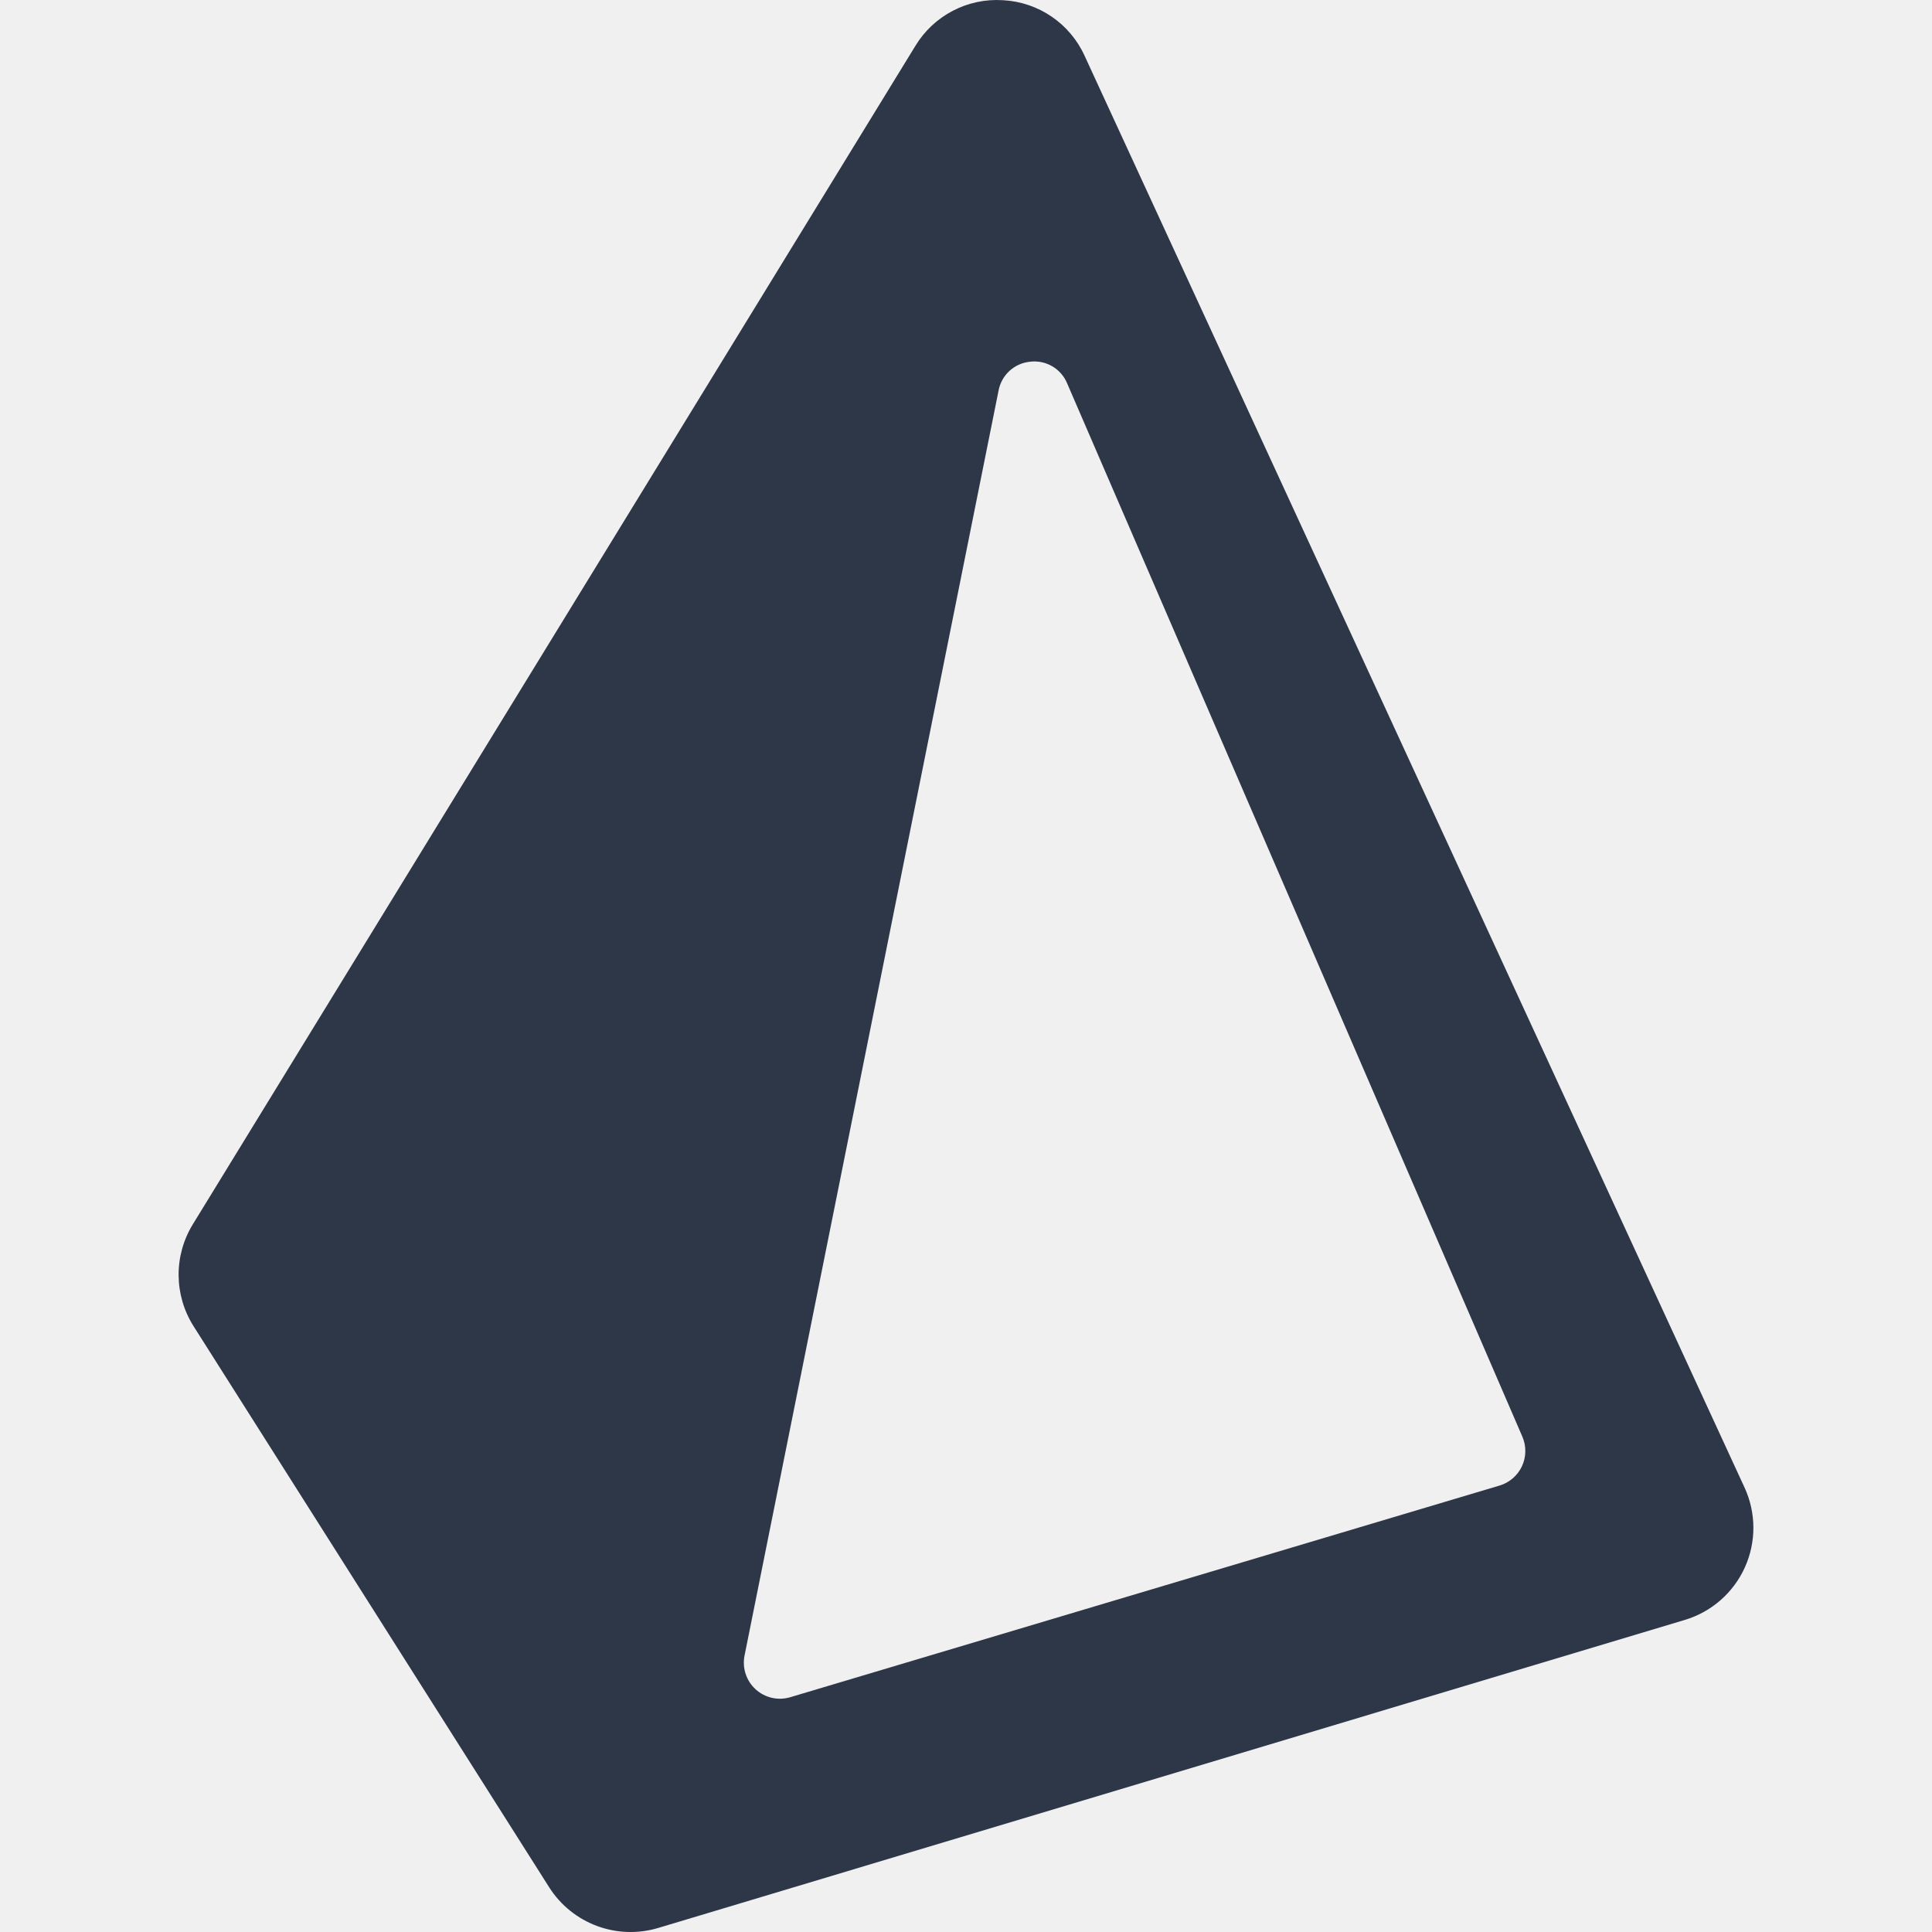
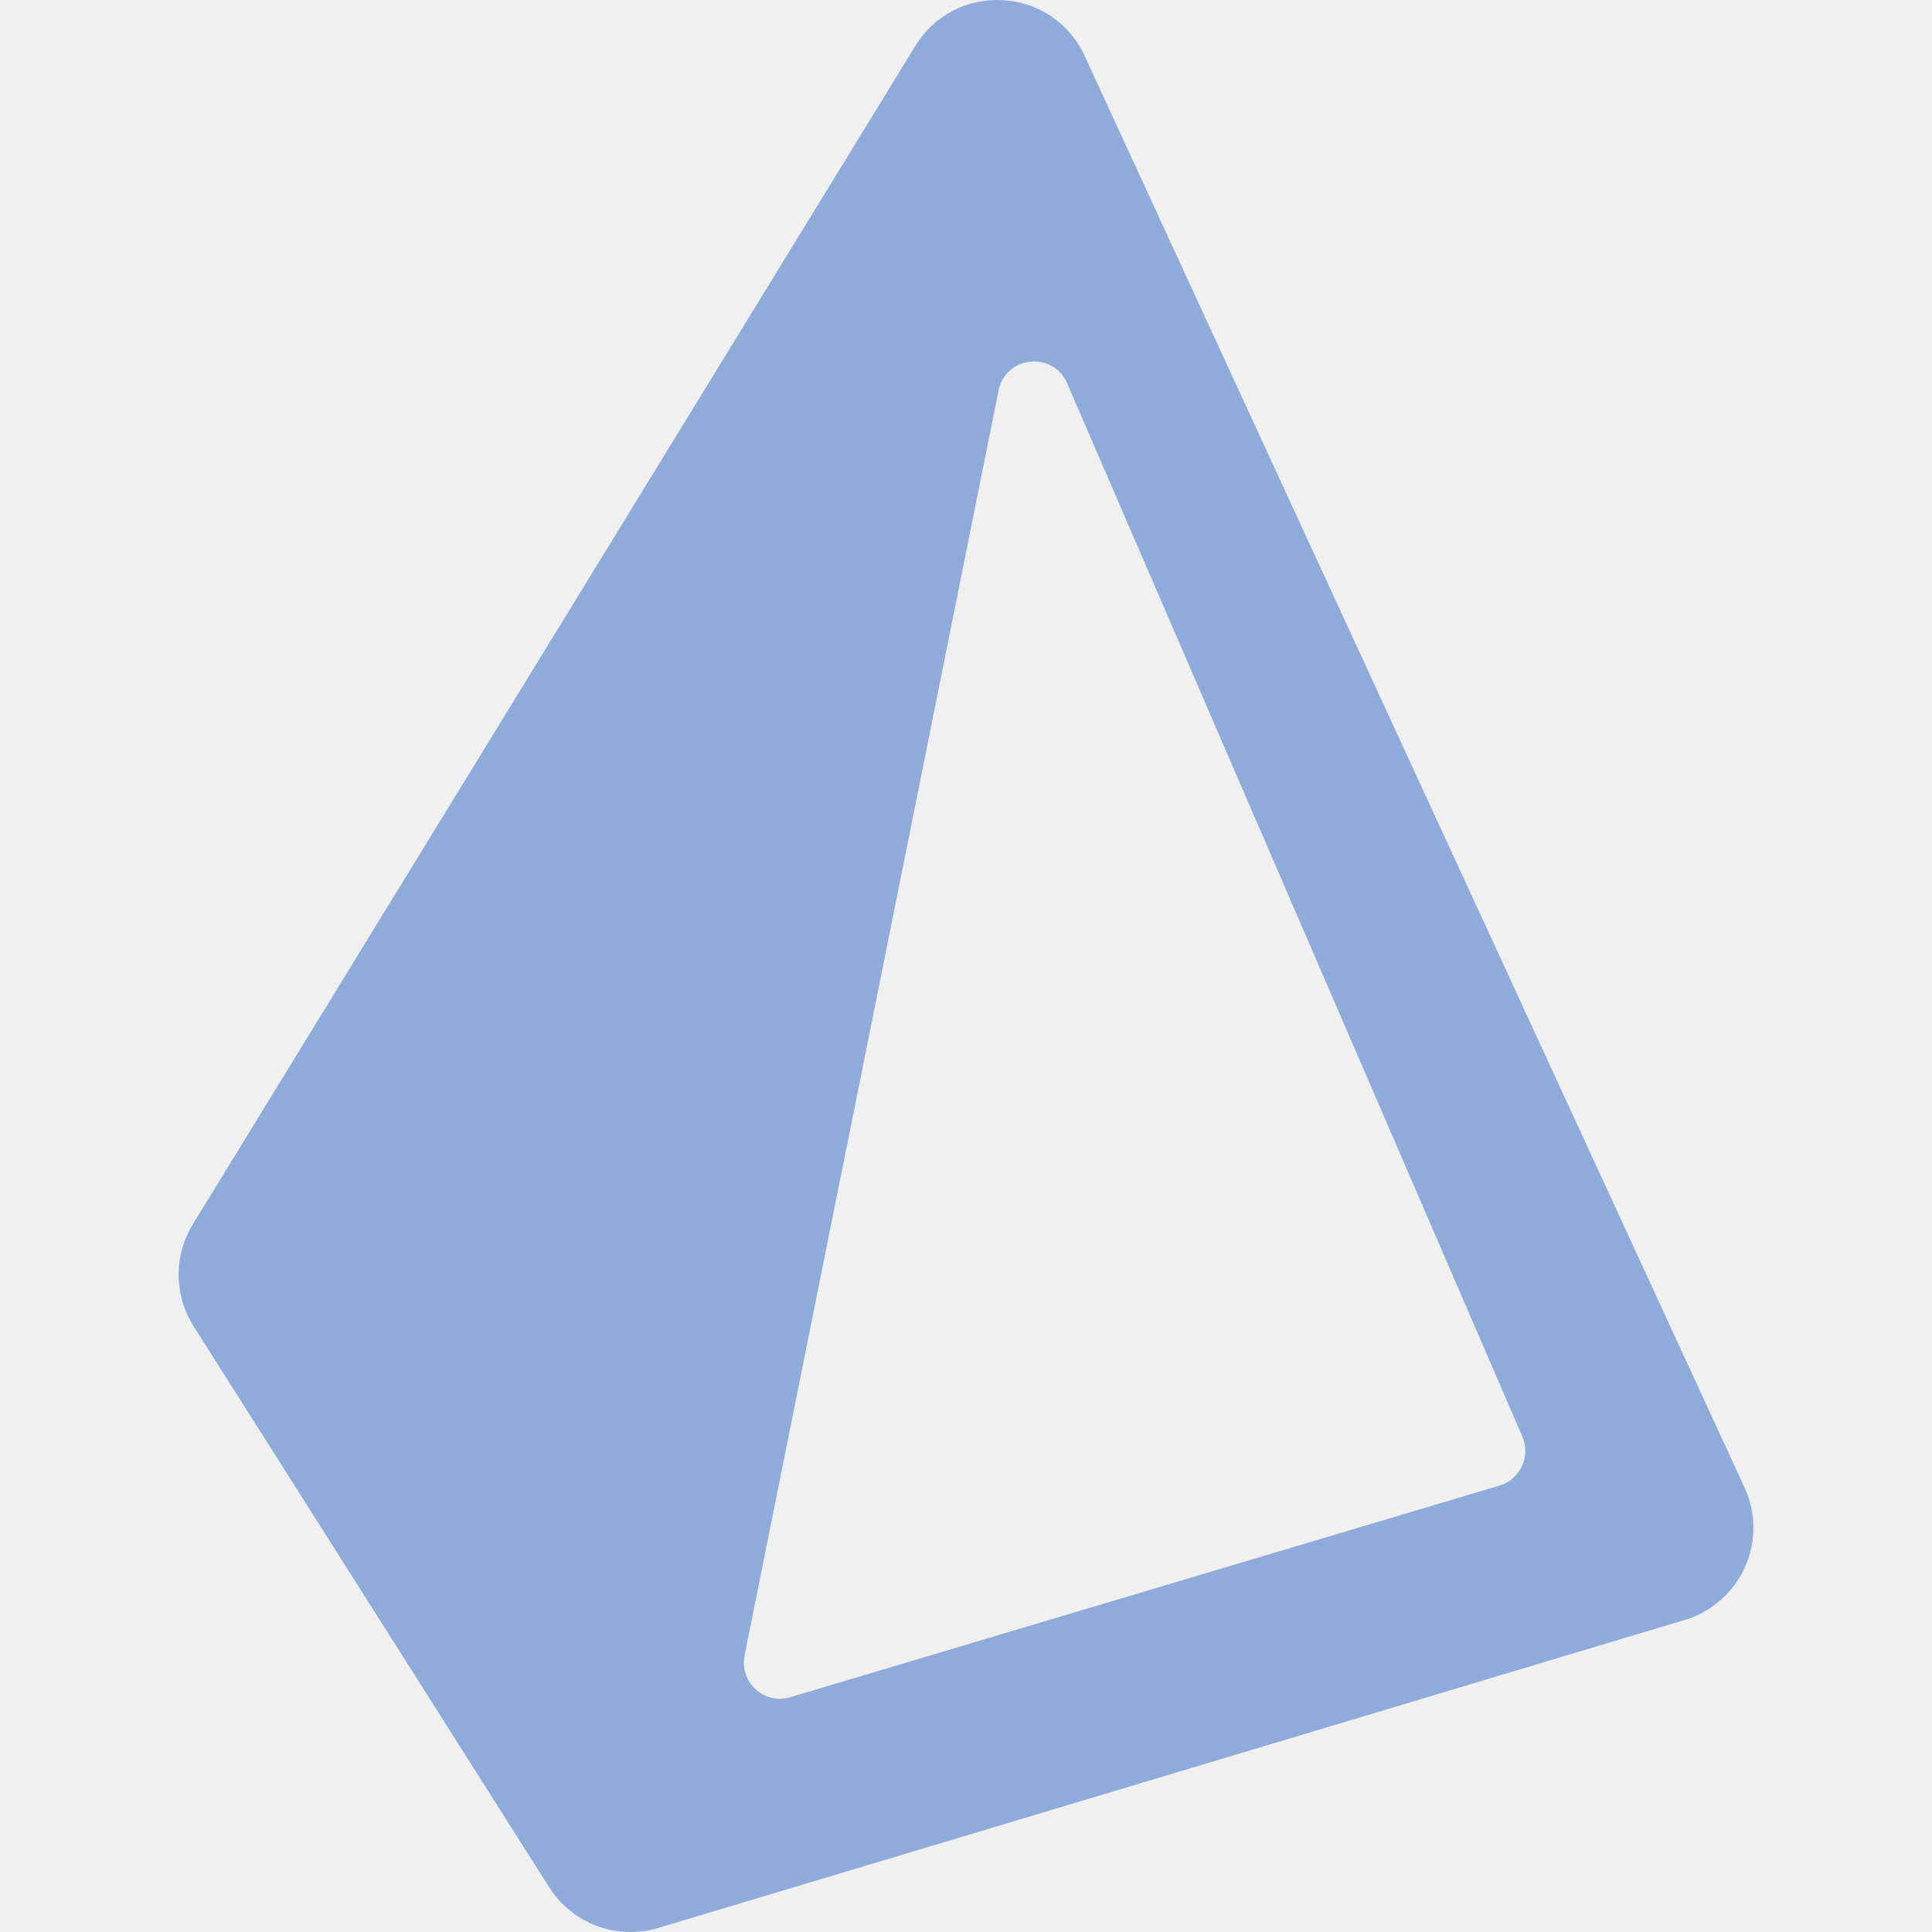
- <svg xmlns="http://www.w3.org/2000/svg" viewBox="0 0 128 128">
-   <path fill="#2d3748" d="M66.457.014a6.308 6.308 0 0 0-5.812 3.028l-47.87 78.072a6.379 6.379 0 0 0 .048 6.748l23.568 37.186a6.387 6.387 0 0 0 7.22 2.683l68.012-20.407a6.37 6.37 0 0 0 3.96-8.765l-43.72-94.85A6.298 6.298 0 0 0 66.46.014Zm1.795 23.95a2.348 2.348 0 0 1 2.448 1.433l30.16 69.784a2.39 2.39 0 0 1-1.512 3.241l-46.996 14.024a2.39 2.39 0 0 1-3.024-2.76l16.83-83.812a2.353 2.353 0 0 1 2.099-1.91z" />
+ <svg xmlns="http://www.w3.org/2000/svg" width="100" height="100" fill="none">
+   <g clip-path="url(#a)">
+     <path d="M51.919.011c-.901-.059-1.801.13-2.602.547-.801.417-1.472 1.046-1.939 1.819L9.98 63.37c-.487.794-.742 1.709-.735 2.641.007.932.274 1.843.773 2.631l18.413 29.052c.584.916 1.451 1.616 2.469 1.994 1.018.378 2.132.414 3.172.102l53.134-15.943c.682-.204 1.313-.553 1.849-1.022.536-.469.965-1.048 1.259-1.697.293-.649.444-1.354.441-2.066-.002-.712-.158-1.416-.456-2.063L56.143 2.898c-.371-.822-.962-1.526-1.706-2.035-.744-.509-1.615-.804-2.515-.852h-.002ZM53.322 18.722c.397-.048.799.036 1.145.238.345.202.615.512.768.881l23.562 54.519c.105.242.157.504.154.768-.004.264-.063.524-.175.763-.112.239-.273.452-.473.625-.2.172-.434.3-.687.376L40.9 87.848c-.308.092-.635.102-.949.03-.314-.072-.603-.224-.841-.441-.238-.217-.415-.492-.515-.798-.1-.306-.12-.632-.057-.948l13.148-65.478c.074-.393.274-.752.57-1.021.296-.269.672-.435 1.07-.471h-.004Z" fill="#8FABDA" />
+   </g>
+   <defs>
+     <clipPath id="a">
+       <path fill="#fff" d="M0 0h100v100H0z" />
+     </clipPath>
+   </defs>
</svg>
